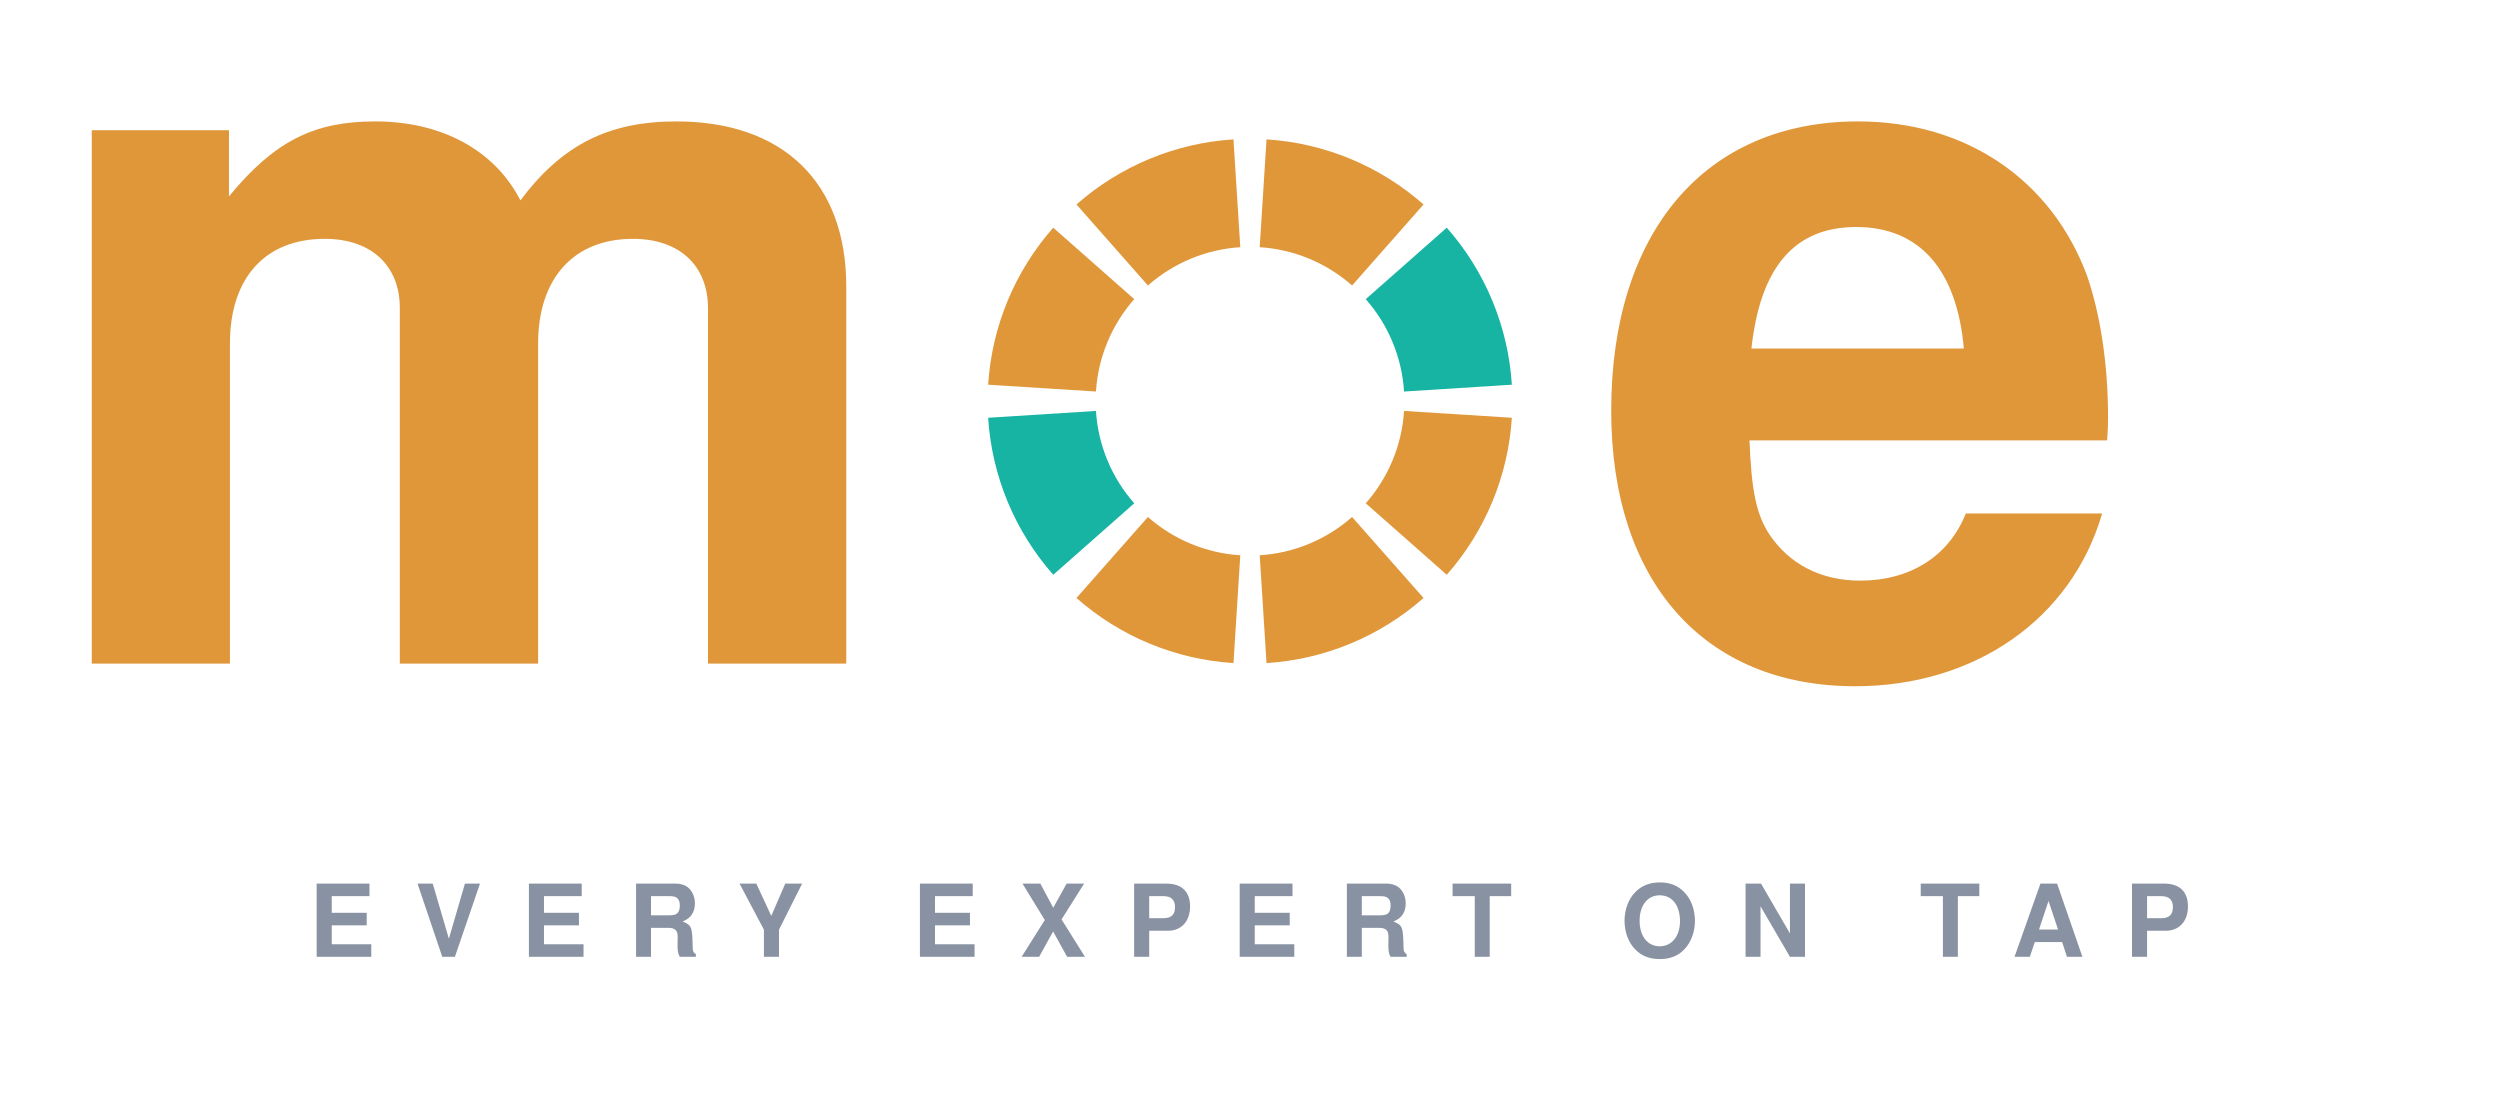
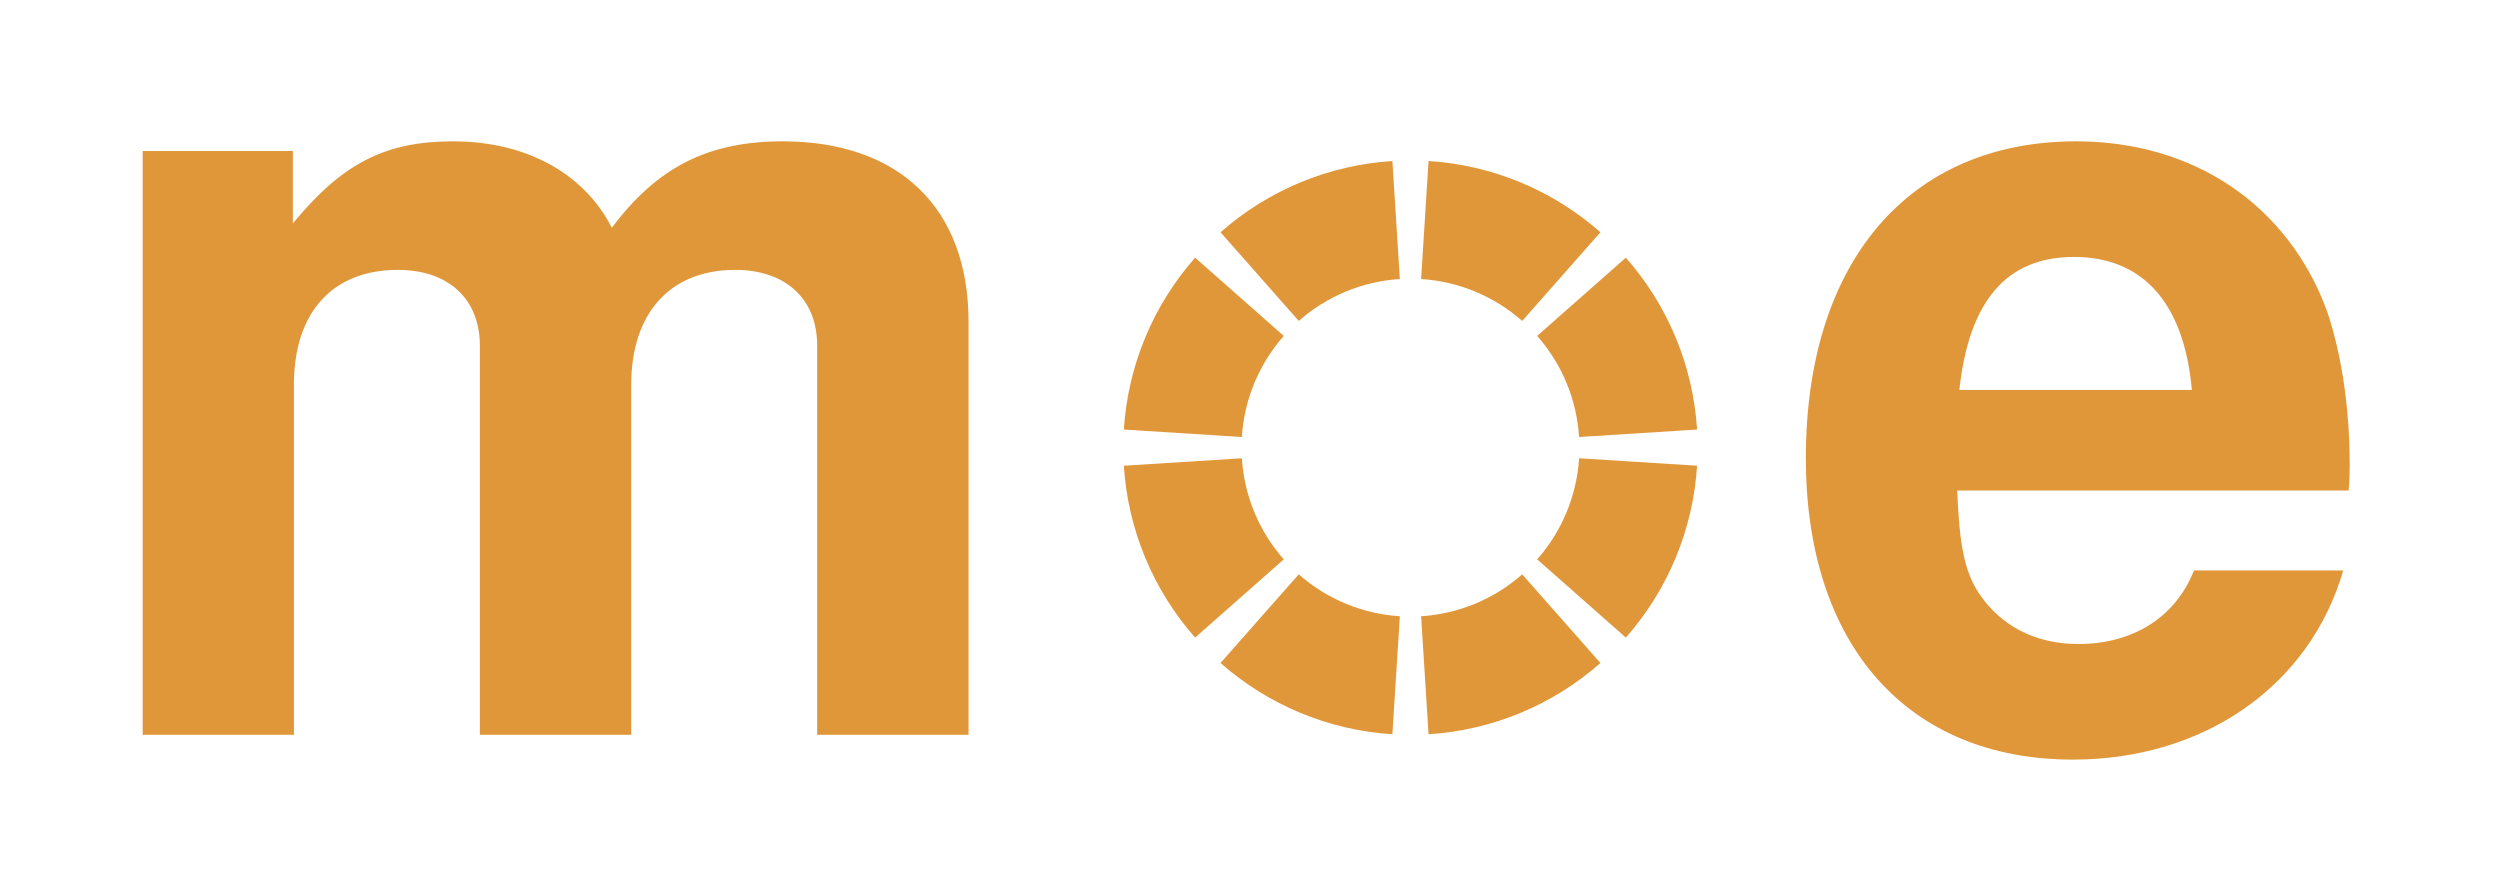
- <svg xmlns="http://www.w3.org/2000/svg" viewBox="158 52 324 142" width="324" height="142" role="img" aria-label="moe — every expert on tap">
+ <svg xmlns="http://www.w3.org/2000/svg" viewBox="153 51 296 106" width="296" height="106" role="img" aria-label="moe">
+   <style>
+   @keyframes e0 {
+     0% { stroke: #17b3a3; }
+     12.5% { stroke: #e0973a; }
+     25% { stroke: #e0973a; }
+     37.5% { stroke: #e0973a; }
+     50% { stroke: #17b3a3; }
+     62.5% { stroke: #e0973a; }
+     75% { stroke: #e0973a; }
+     87.5% { stroke: #e0973a; }
+     100% { stroke: #17b3a3; }
+   }
+   .e0 { animation: e0 4.8s step-end infinite; }
+   @keyframes e1 {
+     0% { stroke: #e0973a; }
+     12.5% { stroke: #17b3a3; }
+     25% { stroke: #e0973a; }
+     37.5% { stroke: #e0973a; }
+     50% { stroke: #e0973a; }
+     62.5% { stroke: #17b3a3; }
+     75% { stroke: #e0973a; }
+     87.5% { stroke: #e0973a; }
+     100% { stroke: #e0973a; }
+   }
+   .e1 { animation: e1 4.8s step-end infinite; }
+   @keyframes e2 {
+     0% { stroke: #e0973a; }
+     12.5% { stroke: #e0973a; }
+     25% { stroke: #17b3a3; }
+     37.5% { stroke: #e0973a; }
+     50% { stroke: #e0973a; }
+     62.5% { stroke: #e0973a; }
+     75% { stroke: #17b3a3; }
+     87.5% { stroke: #e0973a; }
+     100% { stroke: #e0973a; }
+   }
+   .e2 { animation: e2 4.8s step-end infinite; }
+   @keyframes e3 {
+     0% { stroke: #e0973a; }
+     12.5% { stroke: #e0973a; }
+     25% { stroke: #e0973a; }
+     37.5% { stroke: #17b3a3; }
+     50% { stroke: #e0973a; }
+     62.5% { stroke: #e0973a; }
+     75% { stroke: #e0973a; }
+     87.5% { stroke: #17b3a3; }
+     100% { stroke: #e0973a; }
+   }
+   .e3 { animation: e3 4.8s step-end infinite; }
+   @keyframes e4 {
+     0% { stroke: #17b3a3; }
+     12.5% { stroke: #e0973a; }
+     25% { stroke: #e0973a; }
+     37.5% { stroke: #e0973a; }
+     50% { stroke: #e0973a; }
+     62.5% { stroke: #e0973a; }
+     75% { stroke: #e0973a; }
+     87.5% { stroke: #17b3a3; }
+     100% { stroke: #17b3a3; }
+   }
+   .e4 { animation: e4 4.8s step-end infinite; }
+   @keyframes e5 {
+     0% { stroke: #e0973a; }
+     12.5% { stroke: #17b3a3; }
+     25% { stroke: #e0973a; }
+     37.5% { stroke: #e0973a; }
+     50% { stroke: #17b3a3; }
+     62.5% { stroke: #e0973a; }
+     75% { stroke: #e0973a; }
+     87.5% { stroke: #e0973a; }
+     100% { stroke: #e0973a; }
+   }
+   .e5 { animation: e5 4.8s step-end infinite; }
+   @keyframes e6 {
+     0% { stroke: #e0973a; }
+     12.5% { stroke: #e0973a; }
+     25% { stroke: #17b3a3; }
+     37.5% { stroke: #e0973a; }
+     50% { stroke: #e0973a; }
+     62.5% { stroke: #17b3a3; }
+     75% { stroke: #e0973a; }
+     87.5% { stroke: #e0973a; }
+     100% { stroke: #e0973a; }
+   }
+   .e6 { animation: e6 4.8s step-end infinite; }
+   @keyframes e7 {
+     0% { stroke: #e0973a; }
+     12.5% { stroke: #e0973a; }
+     25% { stroke: #e0973a; }
+     37.5% { stroke: #17b3a3; }
+     50% { stroke: #e0973a; }
+     62.5% { stroke: #e0973a; }
+     75% { stroke: #17b3a3; }
+     87.5% { stroke: #e0973a; }
+     100% { stroke: #e0973a; }
+   }
+   .e7 { animation: e7 4.8s step-end infinite; }
+     @media (prefers-reduced-motion: reduce) {
+       .e0 { animation: none; stroke: #17b3a3; }
+       .e1 { animation: none; stroke: #e0973a; }
+       .e2 { animation: none; stroke: #e0973a; }
+       .e3 { animation: none; stroke: #e0973a; }
+       .e4 { animation: none; stroke: #17b3a3; }
+       .e5 { animation: none; stroke: #e0973a; }
+       .e6 { animation: none; stroke: #e0973a; }
+       .e7 { animation: none; stroke: #e0973a; }
+     }
+   </style>
  <g font-family="'Trebuchet MS','Helvetica Neue',Helvetica,Arial,sans-serif" font-weight="700" font-size="128" fill="#e0973a">
    <text x="276" y="138" text-anchor="end" letter-spacing="-1">m</text>
    <text x="364" y="138" text-anchor="start" letter-spacing="-1">e</text>
  </g>
-   <path d="M321.70 77.05 A27.0 27.0 0 0 1 337.86 83.75" fill="none" stroke="#e0973a" stroke-width="14.0" stroke-linecap="butt" />
-   <path d="M340.25 86.14 A27.0 27.0 0 0 1 346.95 102.30" fill="none" stroke="#17b3a3" stroke-width="14.0" stroke-linecap="butt" />
-   <path d="M346.95 105.70 A27.0 27.0 0 0 1 340.25 121.86" fill="none" stroke="#e0973a" stroke-width="14.0" stroke-linecap="butt" />
-   <path d="M337.86 124.25 A27.0 27.0 0 0 1 321.70 130.95" fill="none" stroke="#e0973a" stroke-width="14.0" stroke-linecap="butt" />
-   <path d="M318.30 130.95 A27.0 27.0 0 0 1 302.14 124.25" fill="none" stroke="#e0973a" stroke-width="14.0" stroke-linecap="butt" />
-   <path d="M299.75 121.86 A27.0 27.0 0 0 1 293.05 105.70" fill="none" stroke="#17b3a3" stroke-width="14.0" stroke-linecap="butt" />
-   <path d="M293.05 102.30 A27.0 27.0 0 0 1 299.75 86.14" fill="none" stroke="#e0973a" stroke-width="14.0" stroke-linecap="butt" />
-   <path d="M302.14 83.75 A27.0 27.0 0 0 1 318.30 77.05" fill="none" stroke="#e0973a" stroke-width="14.0" stroke-linecap="butt" />
-   <text x="320" y="176" text-anchor="middle" font-size="13" font-weight="600" font-family="'Trebuchet MS','Helvetica Neue',Helvetica,Arial,sans-serif" fill="#8892a2" letter-spacing="5.2">EVERY EXPERT ON TAP</text>
+   <path class="e0" d="M321.70 77.05 A27.0 27.0 0 0 1 337.86 83.75" fill="none" stroke="#e0973a" stroke-width="14.0" stroke-linecap="butt" />
+   <path class="e1" d="M340.25 86.14 A27.0 27.0 0 0 1 346.95 102.30" fill="none" stroke="#e0973a" stroke-width="14.0" stroke-linecap="butt" />
+   <path class="e2" d="M346.95 105.70 A27.0 27.0 0 0 1 340.25 121.86" fill="none" stroke="#e0973a" stroke-width="14.0" stroke-linecap="butt" />
+   <path class="e3" d="M337.86 124.25 A27.0 27.0 0 0 1 321.70 130.95" fill="none" stroke="#e0973a" stroke-width="14.0" stroke-linecap="butt" />
+   <path class="e4" d="M318.30 130.95 A27.0 27.0 0 0 1 302.14 124.25" fill="none" stroke="#e0973a" stroke-width="14.0" stroke-linecap="butt" />
+   <path class="e5" d="M299.75 121.86 A27.0 27.0 0 0 1 293.05 105.70" fill="none" stroke="#e0973a" stroke-width="14.0" stroke-linecap="butt" />
+   <path class="e6" d="M293.05 102.30 A27.0 27.0 0 0 1 299.75 86.14" fill="none" stroke="#e0973a" stroke-width="14.0" stroke-linecap="butt" />
+   <path class="e7" d="M302.14 83.75 A27.0 27.0 0 0 1 318.30 77.05" fill="none" stroke="#e0973a" stroke-width="14.0" stroke-linecap="butt" />
</svg>
